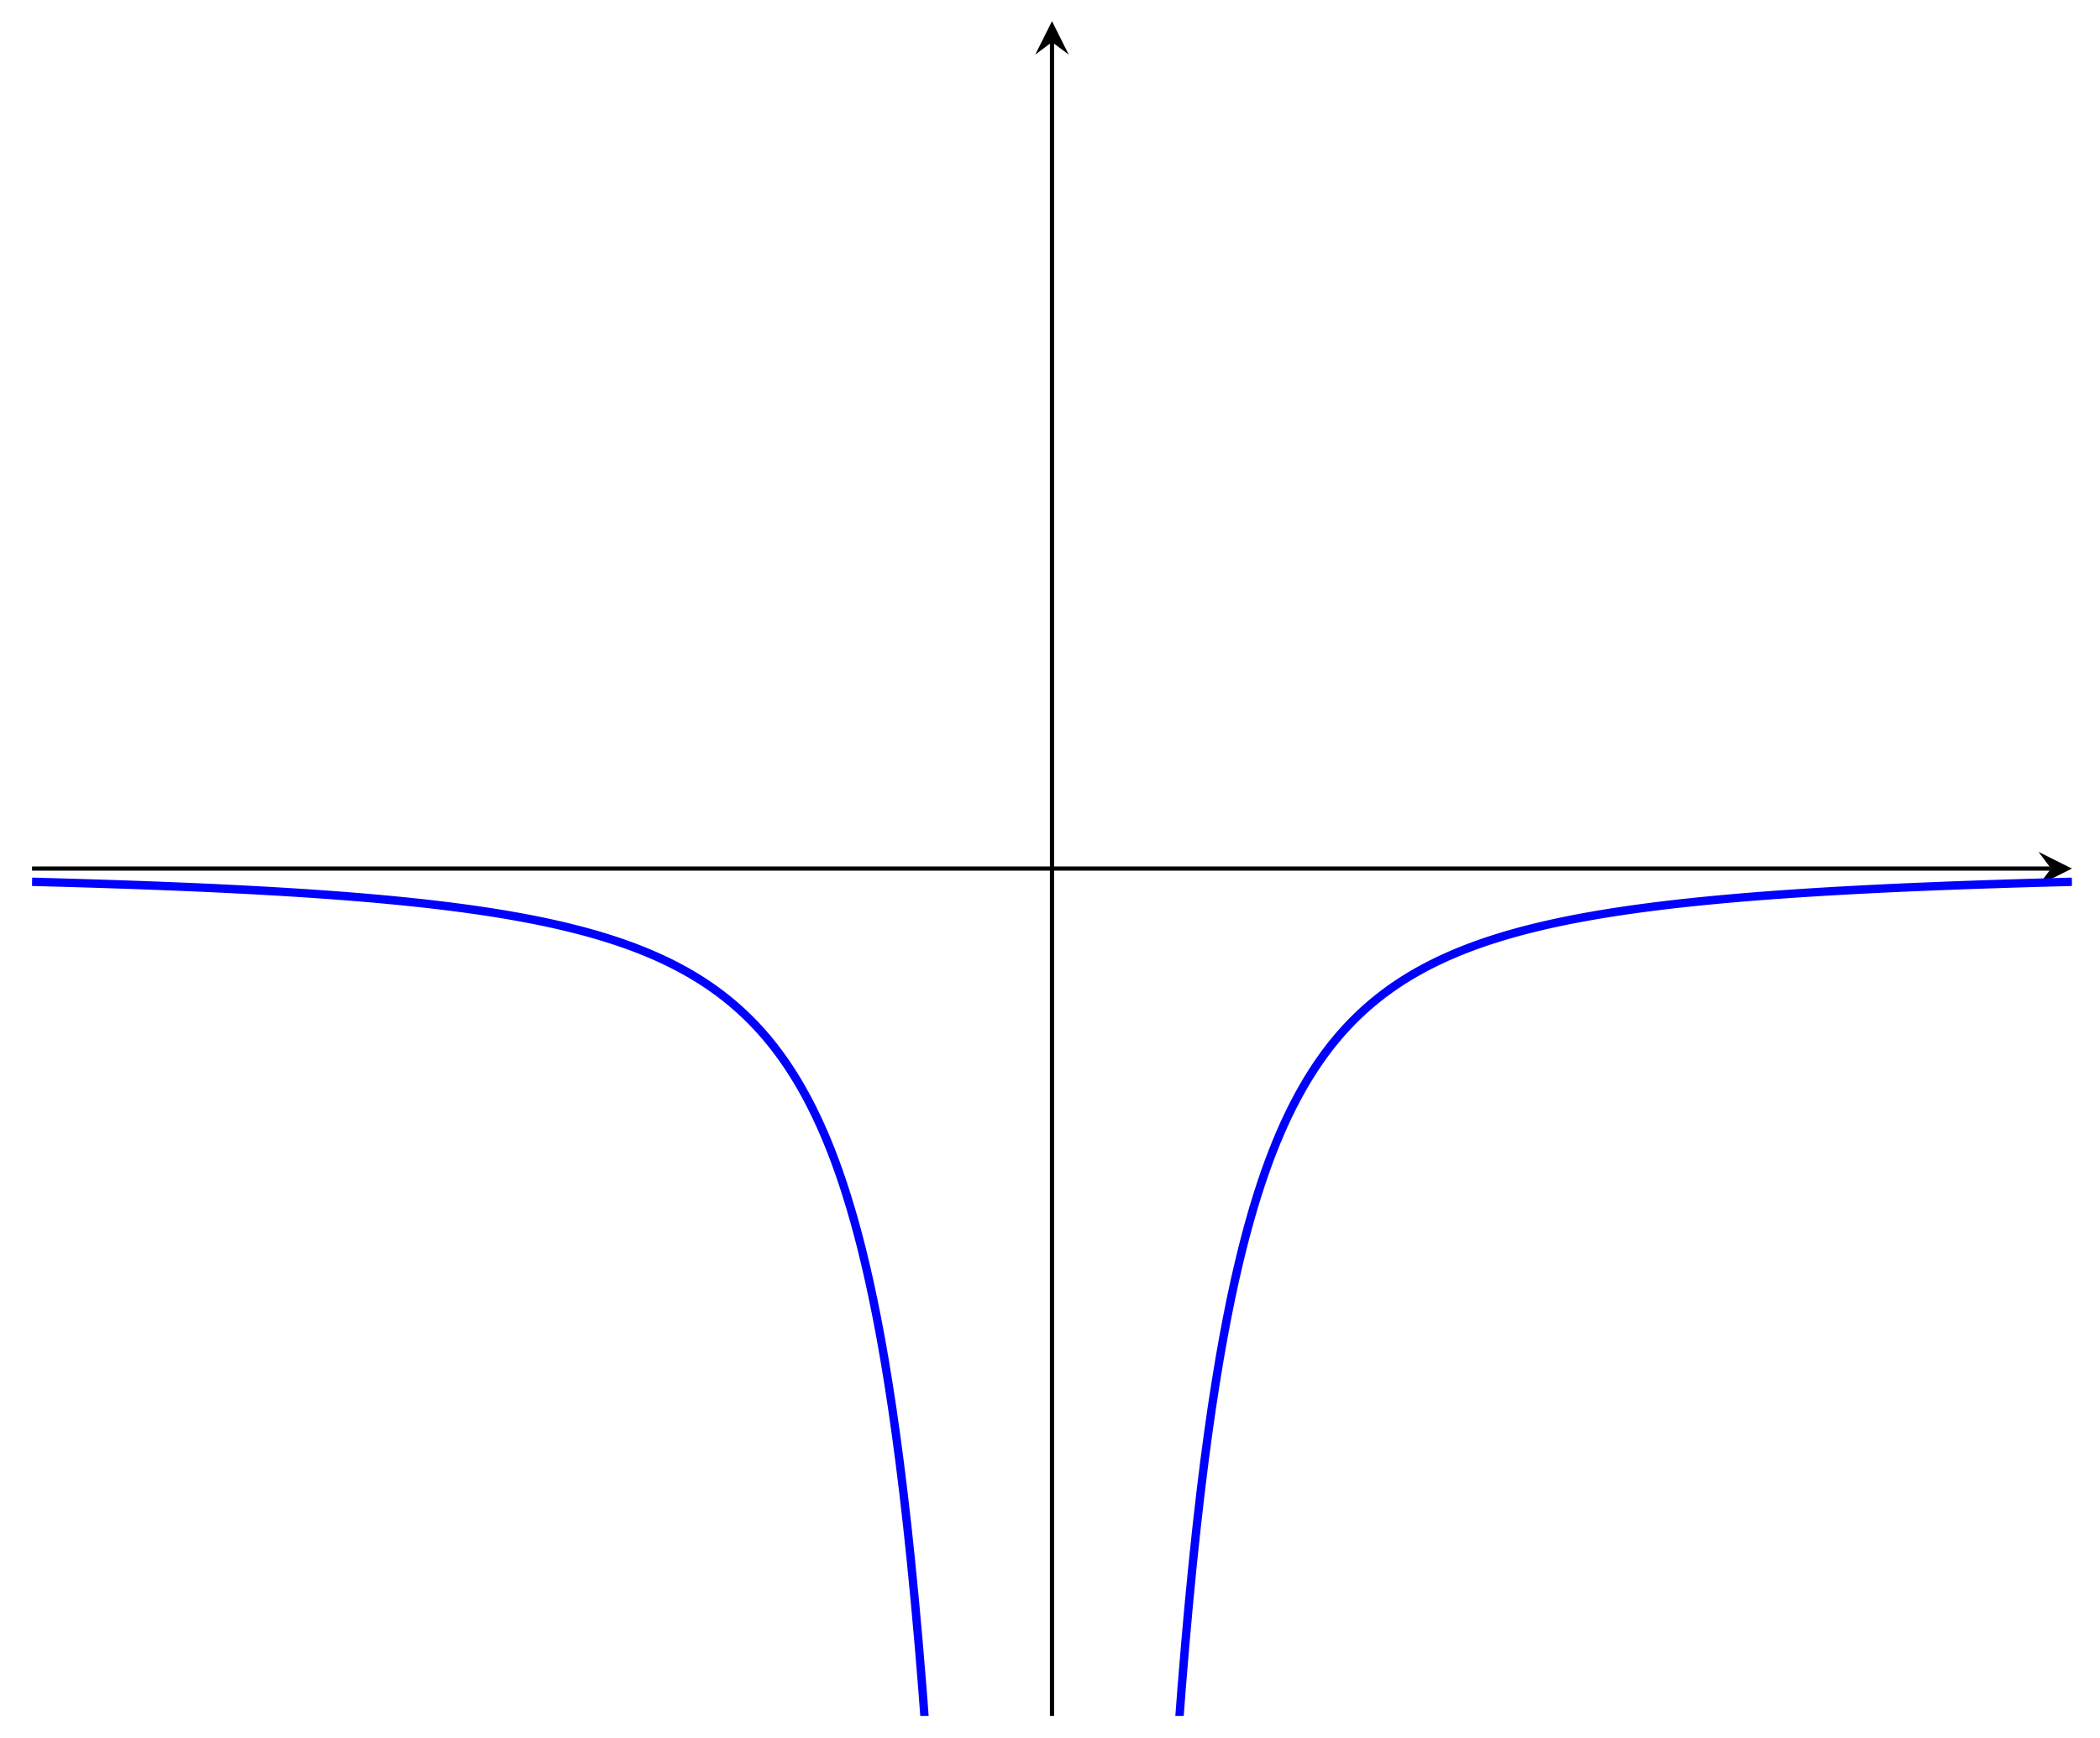
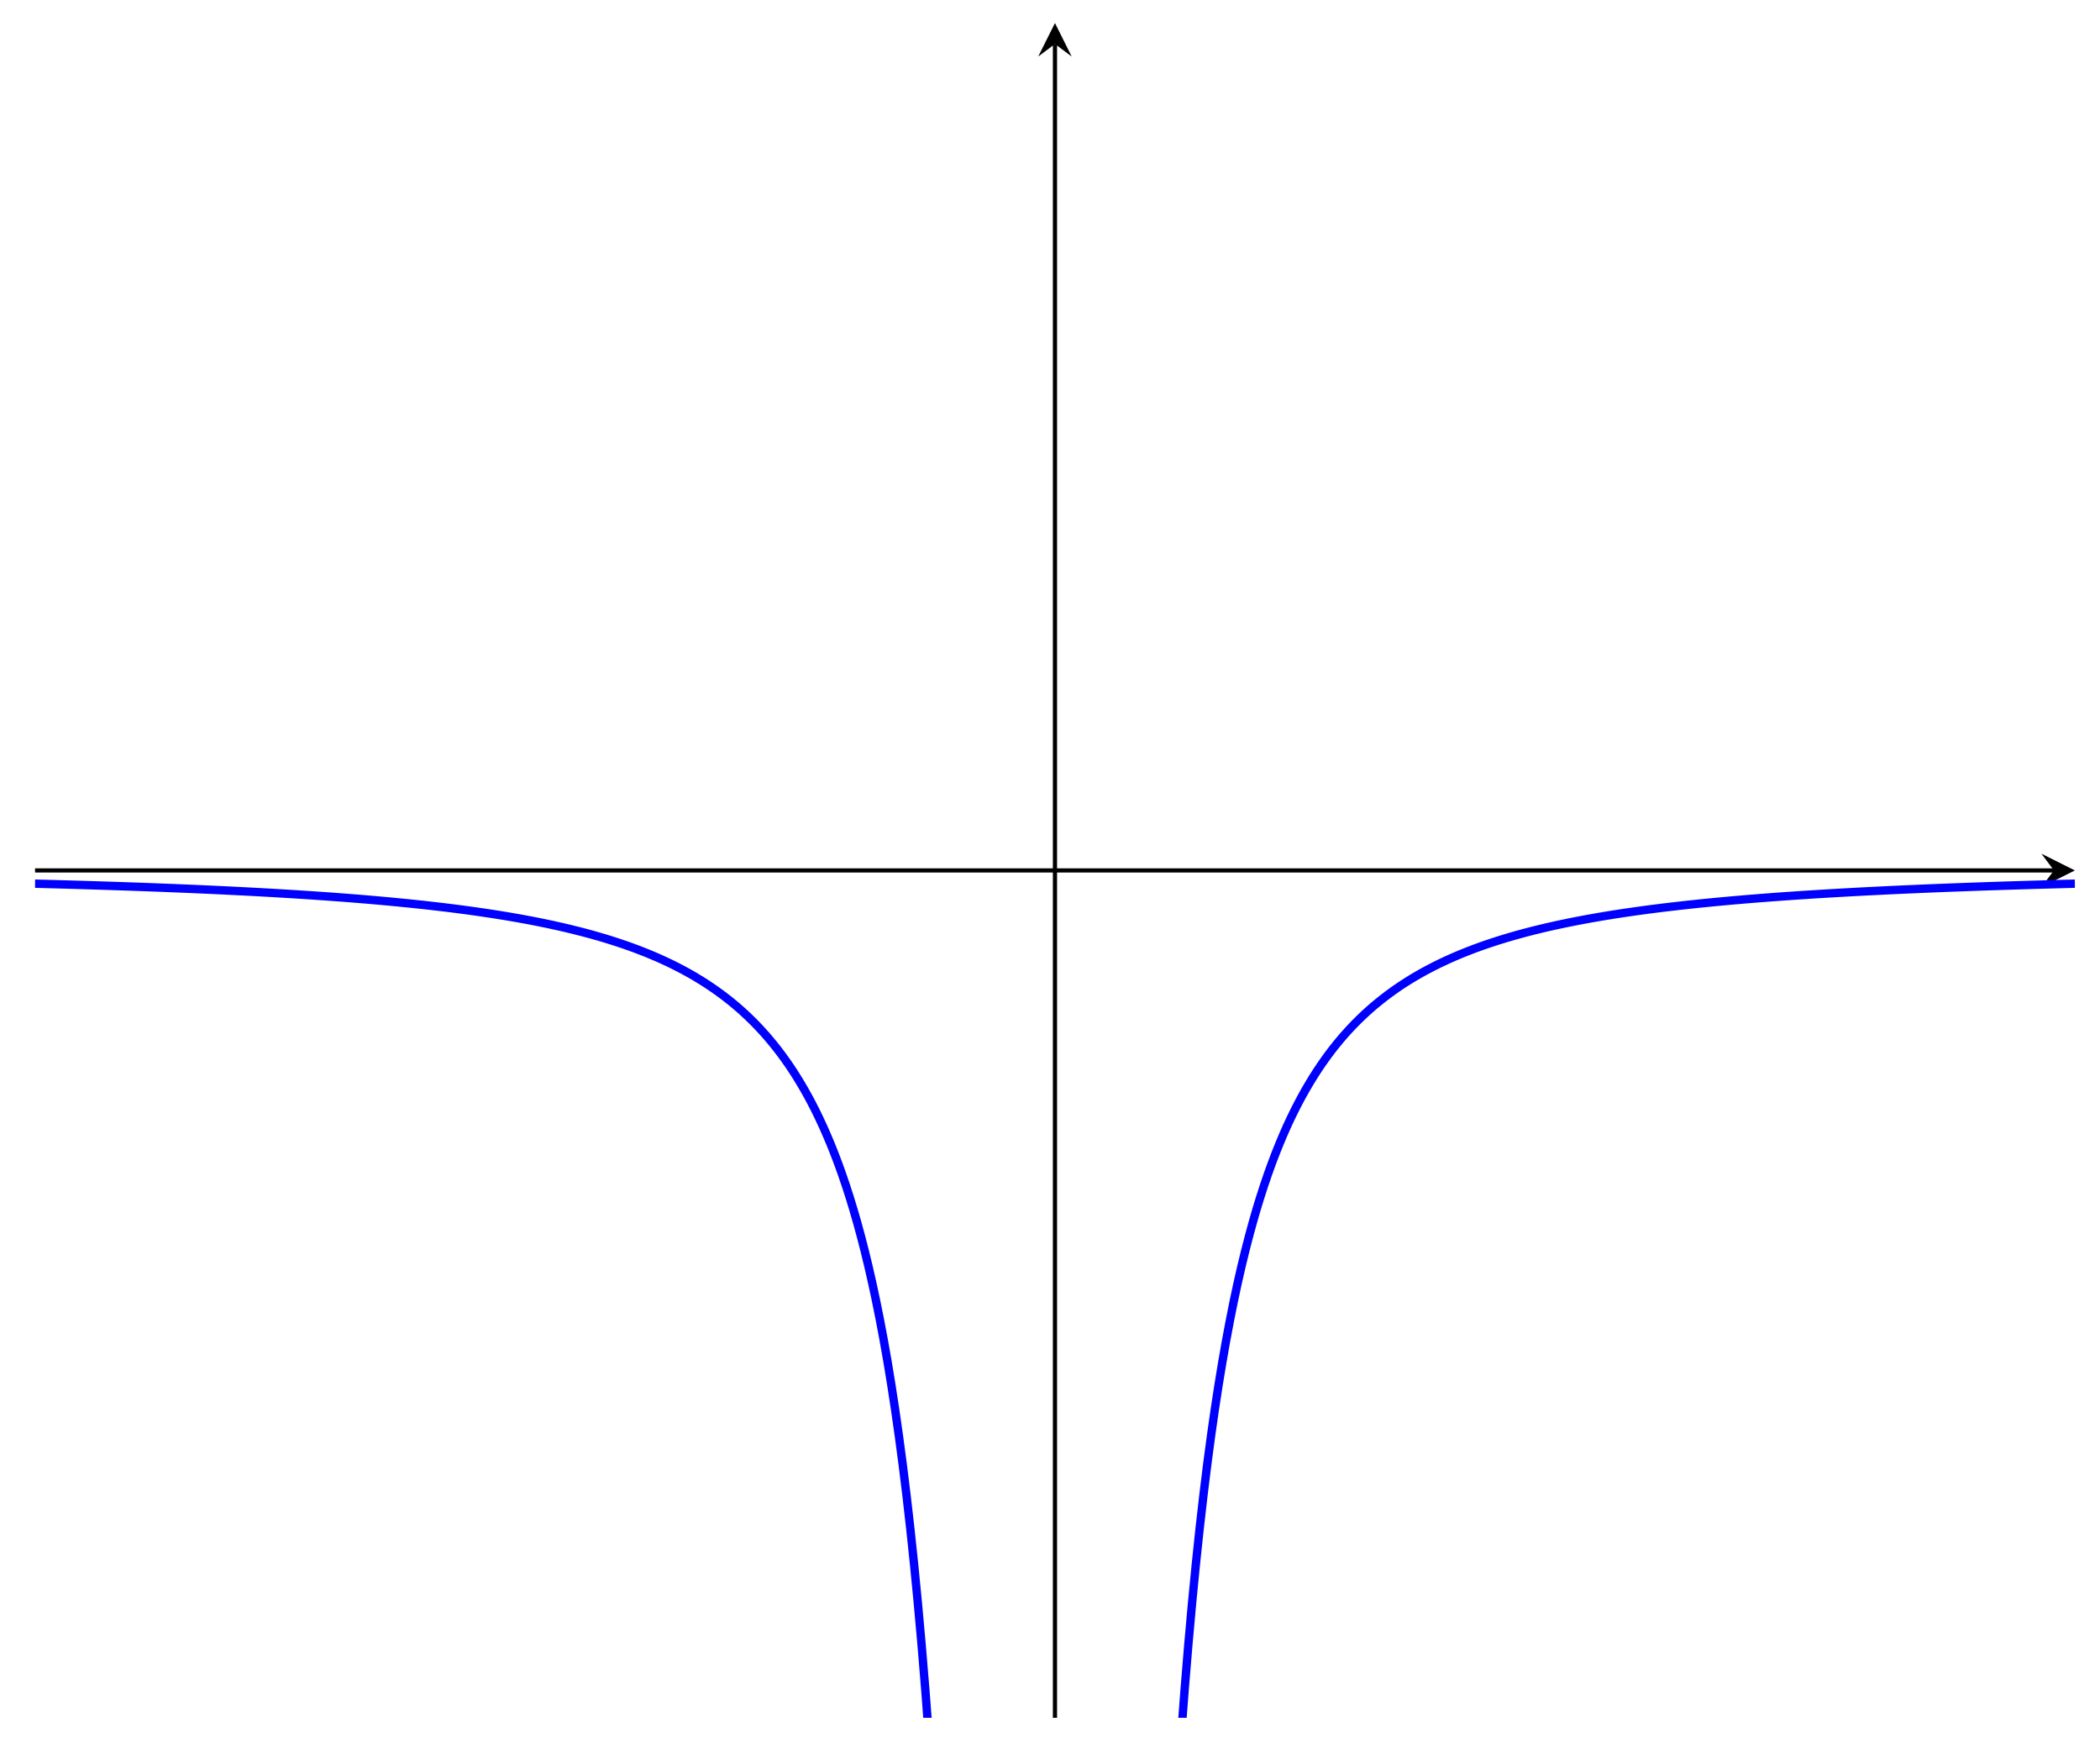
- <svg xmlns="http://www.w3.org/2000/svg" version="1.1" width="110" height="91" viewBox="0 0 110 91">
+ <svg xmlns="http://www.w3.org/2000/svg" version="1.1" width="100" height="83" viewBox="0 0 100 83">
  <defs>
    <clipPath id="clip_1">
-       <path transform="matrix(.5500165,0,0,-.550044,1.67898,168.7922)" d="M0 143.461H194.269V304.858H0Z" />
+       <path transform="matrix(.5,0,0,-.500025,1.669,153.5342)" d="M0 143.461H194.269V304.858H0Z" />
    </clipPath>
  </defs>
-   <path transform="matrix(.5500165,0,0,-.550044,1.67898,168.7922)" stroke-width=".199" stroke-linecap="butt" stroke-miterlimit="10" stroke-linejoin="miter" fill="none" stroke="#7f807f" d="" />
-   <path transform="matrix(.5500165,0,0,-.550044,1.67898,168.7922)" stroke-width=".199" stroke-linecap="butt" stroke-miterlimit="10" stroke-linejoin="miter" fill="none" stroke="#7f807f" d="" />
-   <path transform="matrix(.5500165,0,0,-.550044,1.67898,168.7922)" stroke-width=".399" stroke-linecap="butt" stroke-miterlimit="10" stroke-linejoin="miter" fill="none" stroke="#000000" d="M0 224.159H192.277" />
-   <path transform="matrix(.5500165,0,0,-.550044,107.4343,45.49466)" d="M1.993 0-1.196 1.594 0 0-1.196-1.594" />
-   <path transform="matrix(.5500165,0,0,-.550044,1.67898,168.7922)" stroke-width=".399" stroke-linecap="butt" stroke-miterlimit="10" stroke-linejoin="miter" fill="none" stroke="#000000" d="M97.135 143.461V302.865" />
-   <path transform="matrix(0,-.550044,-.5500165,-0,55.10459,2.203095)" d="M1.993 0-1.196 1.594 0 0-1.196-1.594" />
+   <path transform="matrix(.5,0,0,-.500025,1.669,153.5342)" stroke-width=".199" stroke-linecap="butt" stroke-miterlimit="10" stroke-linejoin="miter" fill="none" stroke="#7f807f" d="" />
+   <path transform="matrix(.5,0,0,-.500025,1.669,153.5342)" stroke-width=".199" stroke-linecap="butt" stroke-miterlimit="10" stroke-linejoin="miter" fill="none" stroke="#7f807f" d="" />
+   <path transform="matrix(.5,0,0,-.500025,1.669,153.5342)" stroke-width=".399" stroke-linecap="butt" stroke-miterlimit="10" stroke-linejoin="miter" fill="none" stroke="#000000" d="M0 224.159H192.277" />
+   <path transform="matrix(.5,0,0,-.500025,97.8073,41.44895)" d="M1.993 0-1.196 1.594 0 0-1.196-1.594" />
+   <path transform="matrix(.5,0,0,-.500025,1.669,153.5342)" stroke-width=".399" stroke-linecap="butt" stroke-miterlimit="10" stroke-linejoin="miter" fill="none" stroke="#000000" d="M97.135 143.461V302.865" />
+   <path transform="matrix(0,-.500025,-.5,-0,50.23628,2.094147)" d="M1.993 0-1.196 1.594 0 0-1.196-1.594" />
  <g clip-path="url(#clip_1)">
-     <path transform="matrix(.5500165,0,0,-.550044,1.67898,168.7922)" stroke-width=".797" stroke-linecap="butt" stroke-miterlimit="10" stroke-linejoin="miter" fill="none" stroke="#0000ff" d="M104.42 .02 104.78 20.639 105.141 38.588 105.502 54.247 105.863 68.004 106.224 80.157 106.585 90.945 106.946 100.564 107.306 109.179 107.667 116.92 108.028 123.908 108.389 130.231 108.75 135.978 109.111 141.212 109.471 145.993 109.832 150.373 110.193 154.394 110.554 158.094 110.915 161.511 111.276 164.667 111.636 167.588 111.997 170.303 112.358 172.827 112.719 175.176 113.08 177.369 113.441 179.418 113.802 181.333 114.162 183.128 114.523 184.815 114.884 186.397 115.245 187.886 115.606 189.29 115.967 190.613 116.327 191.864 116.688 193.042 117.049 194.16 117.41 195.219 117.771 196.224 118.132 197.174 118.493 198.08 118.853 198.937 119.214 199.756 119.575 200.535 119.936 201.277 120.297 201.983 120.658 202.659 121.018 203.303 121.379 203.918 121.74 204.509 122.101 205.073 122.462 205.613 122.823 206.13 123.183 206.627 123.544 207.102 123.905 207.56 124.266 207.998 124.627 208.419 124.988 208.824 125.349 209.214 125.709 209.589 126.07 209.95 126.431 210.298 126.792 210.634 127.153 210.957 127.514 211.269 127.874 211.569 128.235 211.86 128.596 212.14 128.957 212.411 129.318 212.673 129.679 212.927 130.039 213.172 130.4 213.409 130.761 213.638 131.122 213.861 131.483 214.076 131.844 214.284 132.205 214.487 132.565 214.683 132.926 214.872 133.287 215.057 133.648 215.236 134.009 215.41 134.37 215.579 134.73 215.743 135.091 215.902 135.452 216.056 135.813 216.207 136.174 216.353 136.535 216.496 136.895 216.634 137.256 216.769 137.617 216.9 137.978 217.028 138.339 217.152 138.7 217.273 139.061 217.391 139.421 217.506 139.782 217.618 140.143 217.728 140.504 217.834 140.865 217.938 141.226 218.04 141.586 218.139 141.947 218.235 142.308 218.33 142.669 218.422 143.03 218.511 143.391 218.599 143.751 218.685 144.112 218.769 144.473 218.85 144.834 218.93 145.195 219.009 145.556 219.085 145.917 219.16 146.277 219.233 146.638 219.305 146.999 219.375 147.36 219.443 147.721 219.51 148.082 219.576 148.442 219.64 148.803 219.703 149.164 219.765 149.525 219.825 149.886 219.884 150.247 219.942 150.608 219.999 150.968 220.054 151.329 220.109 151.69 220.162 152.051 220.214 152.412 220.266 152.773 220.316 153.133 220.366 153.494 220.414 153.855 220.462 154.216 220.508 154.577 220.554 154.938 220.599 155.298 220.643 155.659 220.686 156.02 220.728 156.381 220.77 156.742 220.811 157.103 220.851 157.464 220.891 157.824 220.929 158.185 220.967 158.546 221.005 158.907 221.042 159.268 221.077 159.629 221.113 159.989 221.148 160.35 221.182 160.711 221.216 161.072 221.249 161.433 221.282 161.794 221.314 162.154 221.345 162.515 221.376 162.876 221.407 163.237 221.437 163.598 221.466 163.959 221.495 164.32 221.524 164.68 221.552 165.041 221.579 165.402 221.607 165.763 221.634 166.124 221.66 166.485 221.686 166.845 221.711 167.206 221.736 167.567 221.761 167.928 221.786 168.289 221.81 168.65 221.833 169.01 221.856 169.371 221.88 169.732 221.902 170.093 221.924 170.454 221.946 170.815 221.968 171.176 221.989 171.536 222.01 171.897 222.031 172.258 222.051 172.619 222.071 172.98 222.091 173.341 222.111 173.701 222.13 174.062 222.149 174.423 222.168 174.784 222.186 175.145 222.204 175.506 222.222 175.867 222.24 176.227 222.258 176.588 222.275 176.949 222.292 177.31 222.309 177.671 222.325 178.032 222.341 178.392 222.358 178.753 222.373 179.114 222.389 179.475 222.405 179.836 222.42 180.197 222.435 180.557 222.45 180.918 222.465 181.279 222.479 181.64 222.493 182.001 222.508 182.362 222.522 182.722 222.535 183.083 222.549 183.444 222.562 183.805 222.576 184.166 222.589 184.527 222.602 184.888 222.614 185.248 222.627 185.609 222.64 185.97 222.652 186.331 222.664 186.692 222.676 187.053 222.688 187.413 222.7 187.774 222.711 188.135 222.723 188.496 222.734 188.857 222.745 189.218 222.756 189.579 222.767 189.939 222.778 190.3 222.789 190.661 222.799 191.022 222.81 191.383 222.82 191.744 222.83 192.104 222.84 192.465 222.85 192.826 222.86 193.187 222.87 193.548 222.88 193.909 222.889 194.269 222.898" />
-     <path transform="matrix(.5500165,0,0,-.550044,1.67898,168.7922)" stroke-width=".797" stroke-linecap="butt" stroke-miterlimit="10" stroke-linejoin="miter" fill="none" stroke="#0000ff" d="M0 222.898 .361 222.889 .722 222.88 1.083 222.87 1.443 222.86 1.804 222.85 2.165 222.84 2.526 222.83 2.887 222.82 3.248 222.81 3.608 222.799 3.969 222.789 4.33 222.778 4.691 222.767 5.052 222.756 5.413 222.745 5.773 222.734 6.134 222.723 6.495 222.711 6.856 222.7 7.217 222.688 7.578 222.676 7.939 222.664 8.299 222.652 8.66 222.64 9.021 222.627 9.382 222.614 9.743 222.602 10.104 222.589 10.464 222.576 10.825 222.562 11.186 222.549 11.547 222.535 11.908 222.522 12.269 222.508 12.629 222.493 12.99 222.479 13.351 222.465 13.712 222.45 14.073 222.435 14.434 222.42 14.795 222.405 15.155 222.389 15.516 222.373 15.877 222.358 16.238 222.341 16.599 222.325 16.96 222.309 17.32 222.292 17.681 222.275 18.042 222.258 18.403 222.24 18.764 222.222 19.125 222.204 19.485 222.186 19.846 222.168 20.207 222.149 20.568 222.13 20.929 222.111 21.29 222.091 21.651 222.071 22.011 222.051 22.372 222.031 22.733 222.01 23.094 221.989 23.455 221.968 23.816 221.946 24.176 221.924 24.537 221.902 24.898 221.88 25.259 221.856 25.62 221.833 25.981 221.81 26.341 221.786 26.702 221.761 27.063 221.736 27.424 221.711 27.785 221.686 28.146 221.66 28.507 221.633 28.867 221.607 29.228 221.579 29.589 221.552 29.95 221.524 30.311 221.495 30.672 221.466 31.032 221.437 31.393 221.407 31.754 221.376 32.115 221.345 32.476 221.314 32.837 221.282 33.198 221.249 33.558 221.216 33.919 221.182 34.28 221.148 34.641 221.113 35.002 221.077 35.363 221.042 35.723 221.005 36.084 220.967 36.445 220.929 36.806 220.891 37.167 220.851 37.528 220.811 37.888 220.77 38.249 220.728 38.61 220.686 38.971 220.643 39.332 220.599 39.693 220.554 40.054 220.508 40.414 220.462 40.775 220.414 41.136 220.366 41.497 220.316 41.858 220.266 42.219 220.214 42.579 220.162 42.94 220.109 43.301 220.054 43.662 219.999 44.023 219.942 44.384 219.884 44.744 219.825 45.105 219.765 45.466 219.703 45.827 219.64 46.188 219.576 46.549 219.51 46.91 219.443 47.27 219.375 47.631 219.305 47.992 219.233 48.353 219.16 48.714 219.085 49.075 219.009 49.435 218.93 49.796 218.85 50.157 218.769 50.518 218.685 50.879 218.599 51.24 218.511 51.6 218.421 51.961 218.329 52.322 218.235 52.683 218.139 53.044 218.04 53.405 217.938 53.766 217.834 54.126 217.728 54.487 217.618 54.848 217.506 55.209 217.391 55.57 217.273 55.931 217.152 56.291 217.028 56.652 216.9 57.013 216.769 57.374 216.634 57.735 216.495 58.096 216.353 58.456 216.207 58.817 216.056 59.178 215.902 59.539 215.743 59.9 215.578 60.261 215.41 60.622 215.236 60.982 215.057 61.343 214.872 61.704 214.682 62.065 214.486 62.426 214.284 62.787 214.076 63.147 213.86 63.508 213.638 63.869 213.409 64.23 213.171 64.591 212.927 64.952 212.673 65.313 212.411 65.673 212.14 66.034 211.86 66.395 211.569 66.756 211.268 67.117 210.957 67.478 210.633 67.838 210.298 68.199 209.95 68.56 209.589 68.921 209.214 69.282 208.824 69.643 208.419 70.003 207.997 70.364 207.559 70.725 207.102 71.086 206.626 71.447 206.13 71.808 205.613 72.169 205.073 72.529 204.509 72.89 203.918 73.251 203.303 73.612 202.659 73.973 201.983 74.334 201.275 74.694 200.533 75.055 199.756 75.416 198.937 75.777 198.08 76.138 197.174 76.499 196.224 76.859 195.219 77.22 194.16 77.581 193.042 77.942 191.86 78.303 190.611 78.664 189.288 79.025 187.886 79.385 186.397 79.746 184.811 80.107 183.124 80.468 181.329 80.829 179.414 81.19 177.369 81.55 175.174 81.911 172.823 82.272 170.299 82.633 167.588 82.994 164.665 83.355 161.507 83.715 158.092 84.076 154.39 84.437 150.371 84.798 145.989 85.159 141.206 85.52 135.972 85.881 130.229 86.241 123.902 86.602 116.913 86.963 109.168 87.324 100.556 87.685 90.937 88.046 80.145 88.406 67.996 88.767 54.231 89.128 38.57 89.489 20.639 89.85 0" />
+     <path transform="matrix(.5,0,0,-.500025,1.669,153.5342)" stroke-width=".797" stroke-linecap="butt" stroke-miterlimit="10" stroke-linejoin="miter" fill="none" stroke="#0000ff" d="M104.42 .02 104.78 20.639 105.141 38.588 105.502 54.247 105.863 68.004 106.224 80.157 106.585 90.945 106.946 100.564 107.306 109.179 107.667 116.92 108.028 123.908 108.389 130.231 108.75 135.978 109.111 141.212 109.471 145.993 109.832 150.373 110.193 154.394 110.554 158.094 110.915 161.511 111.276 164.667 111.636 167.588 111.997 170.303 112.358 172.827 112.719 175.176 113.08 177.369 113.441 179.418 113.802 181.333 114.162 183.128 114.523 184.815 114.884 186.397 115.245 187.886 115.606 189.29 115.967 190.613 116.327 191.864 116.688 193.042 117.049 194.16 117.41 195.219 117.771 196.224 118.132 197.174 118.493 198.08 118.853 198.937 119.214 199.756 119.575 200.535 119.936 201.277 120.297 201.983 120.658 202.659 121.018 203.303 121.379 203.918 121.74 204.509 122.101 205.073 122.462 205.613 122.823 206.13 123.183 206.627 123.544 207.102 123.905 207.56 124.266 207.998 124.627 208.419 124.988 208.824 125.349 209.214 125.709 209.589 126.07 209.95 126.431 210.298 126.792 210.634 127.153 210.957 127.514 211.269 127.874 211.569 128.235 211.86 128.596 212.14 128.957 212.411 129.318 212.673 129.679 212.927 130.039 213.172 130.4 213.409 130.761 213.638 131.122 213.861 131.483 214.076 131.844 214.284 132.205 214.487 132.565 214.683 132.926 214.872 133.287 215.057 133.648 215.236 134.009 215.41 134.37 215.579 134.73 215.743 135.091 215.902 135.452 216.056 135.813 216.207 136.174 216.353 136.535 216.496 136.895 216.634 137.256 216.769 137.617 216.9 137.978 217.028 138.339 217.152 138.7 217.273 139.061 217.391 139.421 217.506 139.782 217.618 140.143 217.728 140.504 217.834 140.865 217.938 141.226 218.04 141.586 218.139 141.947 218.235 142.308 218.33 142.669 218.422 143.03 218.511 143.391 218.599 143.751 218.685 144.112 218.769 144.473 218.85 144.834 218.93 145.195 219.009 145.556 219.085 145.917 219.16 146.277 219.233 146.638 219.305 146.999 219.375 147.36 219.443 147.721 219.51 148.082 219.576 148.442 219.64 148.803 219.703 149.164 219.765 149.525 219.825 149.886 219.884 150.247 219.942 150.608 219.999 150.968 220.054 151.329 220.109 151.69 220.162 152.051 220.214 152.412 220.266 152.773 220.316 153.133 220.366 153.494 220.414 153.855 220.462 154.216 220.508 154.577 220.554 154.938 220.599 155.298 220.643 155.659 220.686 156.02 220.728 156.381 220.77 156.742 220.811 157.103 220.851 157.464 220.891 157.824 220.929 158.185 220.967 158.546 221.005 158.907 221.042 159.268 221.077 159.629 221.113 159.989 221.148 160.35 221.182 160.711 221.216 161.072 221.249 161.433 221.282 161.794 221.314 162.154 221.345 162.515 221.376 162.876 221.407 163.237 221.437 163.598 221.466 163.959 221.495 164.32 221.524 164.68 221.552 165.041 221.579 165.402 221.607 165.763 221.634 166.124 221.66 166.485 221.686 166.845 221.711 167.206 221.736 167.567 221.761 167.928 221.786 168.289 221.81 168.65 221.833 169.01 221.856 169.371 221.88 169.732 221.902 170.093 221.924 170.454 221.946 170.815 221.968 171.176 221.989 171.536 222.01 171.897 222.031 172.258 222.051 172.619 222.071 172.98 222.091 173.341 222.111 173.701 222.13 174.062 222.149 174.423 222.168 174.784 222.186 175.145 222.204 175.506 222.222 175.867 222.24 176.227 222.258 176.588 222.275 176.949 222.292 177.31 222.309 177.671 222.325 178.032 222.341 178.392 222.358 178.753 222.373 179.114 222.389 179.475 222.405 179.836 222.42 180.197 222.435 180.557 222.45 180.918 222.465 181.279 222.479 181.64 222.493 182.001 222.508 182.362 222.522 182.722 222.535 183.083 222.549 183.444 222.562 183.805 222.576 184.166 222.589 184.527 222.602 184.888 222.614 185.248 222.627 185.609 222.64 185.97 222.652 186.331 222.664 186.692 222.676 187.053 222.688 187.413 222.7 187.774 222.711 188.135 222.723 188.496 222.734 188.857 222.745 189.218 222.756 189.579 222.767 189.939 222.778 190.3 222.789 190.661 222.799 191.022 222.81 191.383 222.82 191.744 222.83 192.104 222.84 192.465 222.85 192.826 222.86 193.187 222.87 193.548 222.88 193.909 222.889 194.269 222.898" />
+     <path transform="matrix(.5,0,0,-.500025,1.669,153.5342)" stroke-width=".797" stroke-linecap="butt" stroke-miterlimit="10" stroke-linejoin="miter" fill="none" stroke="#0000ff" d="M0 222.898 .361 222.889 .722 222.88 1.083 222.87 1.443 222.86 1.804 222.85 2.165 222.84 2.526 222.83 2.887 222.82 3.248 222.81 3.608 222.799 3.969 222.789 4.33 222.778 4.691 222.767 5.052 222.756 5.413 222.745 5.773 222.734 6.134 222.723 6.495 222.711 6.856 222.7 7.217 222.688 7.578 222.676 7.939 222.664 8.299 222.652 8.66 222.64 9.021 222.627 9.382 222.614 9.743 222.602 10.104 222.589 10.464 222.576 10.825 222.562 11.186 222.549 11.547 222.535 11.908 222.522 12.269 222.508 12.629 222.493 12.99 222.479 13.351 222.465 13.712 222.45 14.073 222.435 14.434 222.42 14.795 222.405 15.155 222.389 15.516 222.373 15.877 222.358 16.238 222.341 16.599 222.325 16.96 222.309 17.32 222.292 17.681 222.275 18.042 222.258 18.403 222.24 18.764 222.222 19.125 222.204 19.485 222.186 19.846 222.168 20.207 222.149 20.568 222.13 20.929 222.111 21.29 222.091 21.651 222.071 22.011 222.051 22.372 222.031 22.733 222.01 23.094 221.989 23.455 221.968 23.816 221.946 24.176 221.924 24.537 221.902 24.898 221.88 25.259 221.856 25.62 221.833 25.981 221.81 26.341 221.786 26.702 221.761 27.063 221.736 27.424 221.711 27.785 221.686 28.146 221.66 28.507 221.633 28.867 221.607 29.228 221.579 29.589 221.552 29.95 221.524 30.311 221.495 30.672 221.466 31.032 221.437 31.393 221.407 31.754 221.376 32.115 221.345 32.476 221.314 32.837 221.282 33.198 221.249 33.558 221.216 33.919 221.182 34.28 221.148 34.641 221.113 35.002 221.077 35.363 221.042 35.723 221.005 36.084 220.967 36.445 220.929 36.806 220.891 37.167 220.851 37.528 220.811 37.888 220.77 38.249 220.728 38.61 220.686 38.971 220.643 39.332 220.599 39.693 220.554 40.054 220.508 40.414 220.462 40.775 220.414 41.136 220.366 41.497 220.316 41.858 220.266 42.219 220.214 42.579 220.162 42.94 220.109 43.301 220.054 43.662 219.999 44.023 219.942 44.384 219.884 44.744 219.825 45.105 219.765 45.466 219.703 45.827 219.64 46.188 219.576 46.549 219.51 46.91 219.443 47.27 219.375 47.631 219.305 47.992 219.233 48.353 219.16 48.714 219.085 49.075 219.009 49.435 218.93 49.796 218.85 50.157 218.769 50.518 218.685 50.879 218.599 51.24 218.511 51.6 218.421 51.961 218.329 52.322 218.235 52.683 218.139 53.044 218.04 53.405 217.938 53.766 217.834 54.126 217.728 54.487 217.618 54.848 217.506 55.209 217.391 55.57 217.273 55.931 217.152 56.291 217.028 56.652 216.9 57.013 216.769 57.374 216.634 57.735 216.495 58.096 216.353 58.456 216.207 58.817 216.056 59.178 215.902 59.539 215.743 59.9 215.578 60.261 215.41 60.622 215.236 60.982 215.057 61.343 214.872 61.704 214.682 62.065 214.486 62.426 214.284 62.787 214.076 63.147 213.86 63.508 213.638 63.869 213.409 64.23 213.171 64.591 212.927 64.952 212.673 65.313 212.411 65.673 212.14 66.034 211.86 66.395 211.569 66.756 211.268 67.117 210.957 67.478 210.633 67.838 210.298 68.199 209.95 68.56 209.589 68.921 209.214 69.282 208.824 69.643 208.419 70.003 207.997 70.364 207.559 70.725 207.102 71.086 206.626 71.447 206.13 71.808 205.613 72.169 205.073 72.529 204.509 72.89 203.918 73.251 203.303 73.612 202.659 73.973 201.983 74.334 201.275 74.694 200.533 75.055 199.756 75.416 198.937 75.777 198.08 76.138 197.174 76.499 196.224 76.859 195.219 77.22 194.16 77.581 193.042 77.942 191.86 78.303 190.611 78.664 189.288 79.025 187.886 79.385 186.397 79.746 184.811 80.107 183.124 80.468 181.329 80.829 179.414 81.19 177.369 81.55 175.174 81.911 172.823 82.272 170.299 82.633 167.588 82.994 164.665 83.355 161.507 83.715 158.092 84.076 154.39 84.437 150.371 84.798 145.989 85.159 141.206 85.52 135.972 85.881 130.229 86.241 123.902 86.602 116.913 86.963 109.168 87.324 100.556 87.685 90.937 88.046 80.145 88.406 67.996 88.767 54.231 89.128 38.57 89.489 20.639 89.85 0" />
  </g>
</svg>
